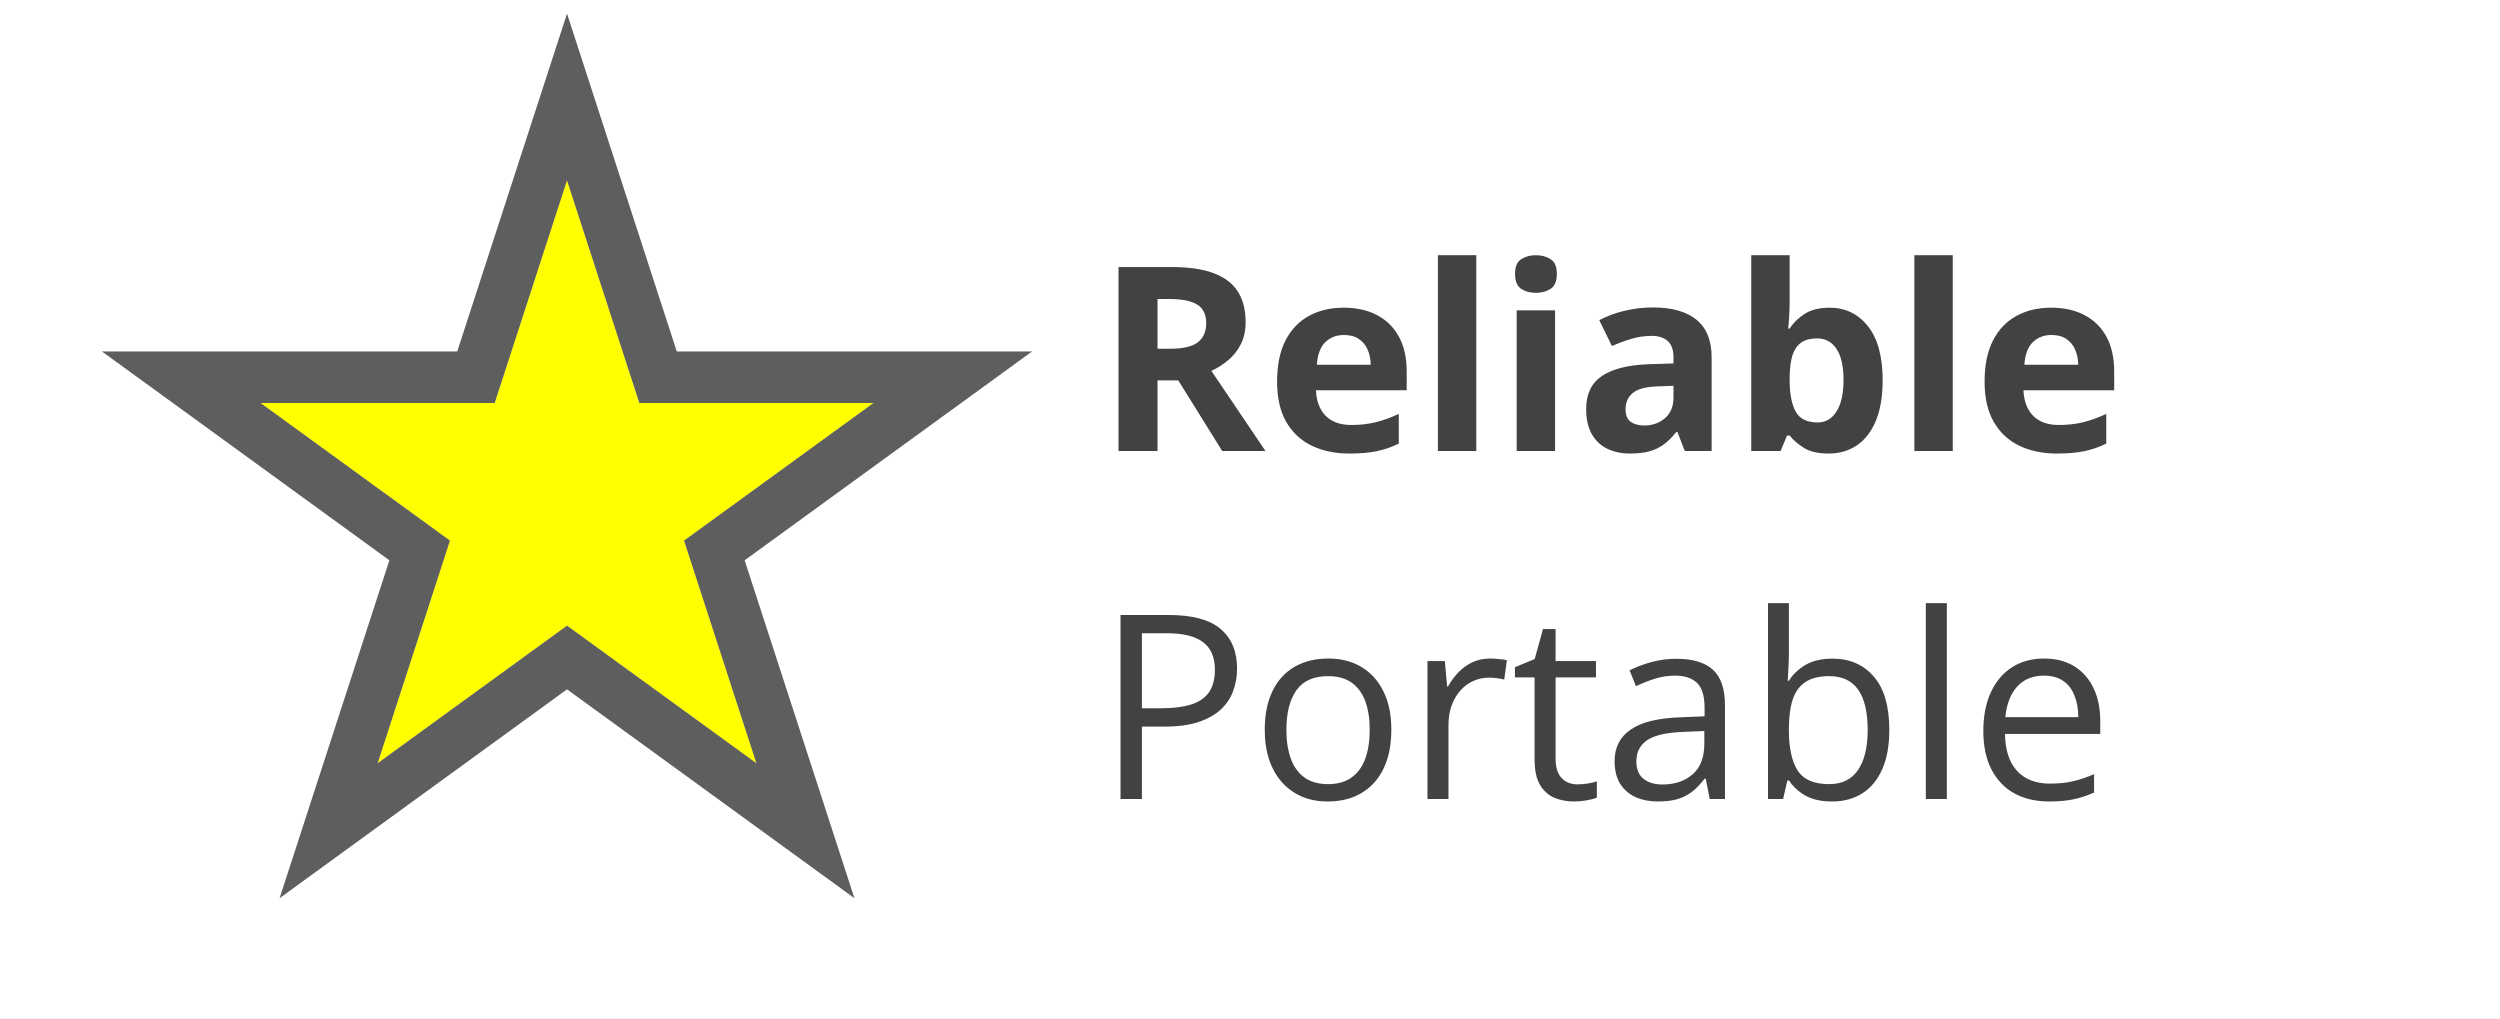
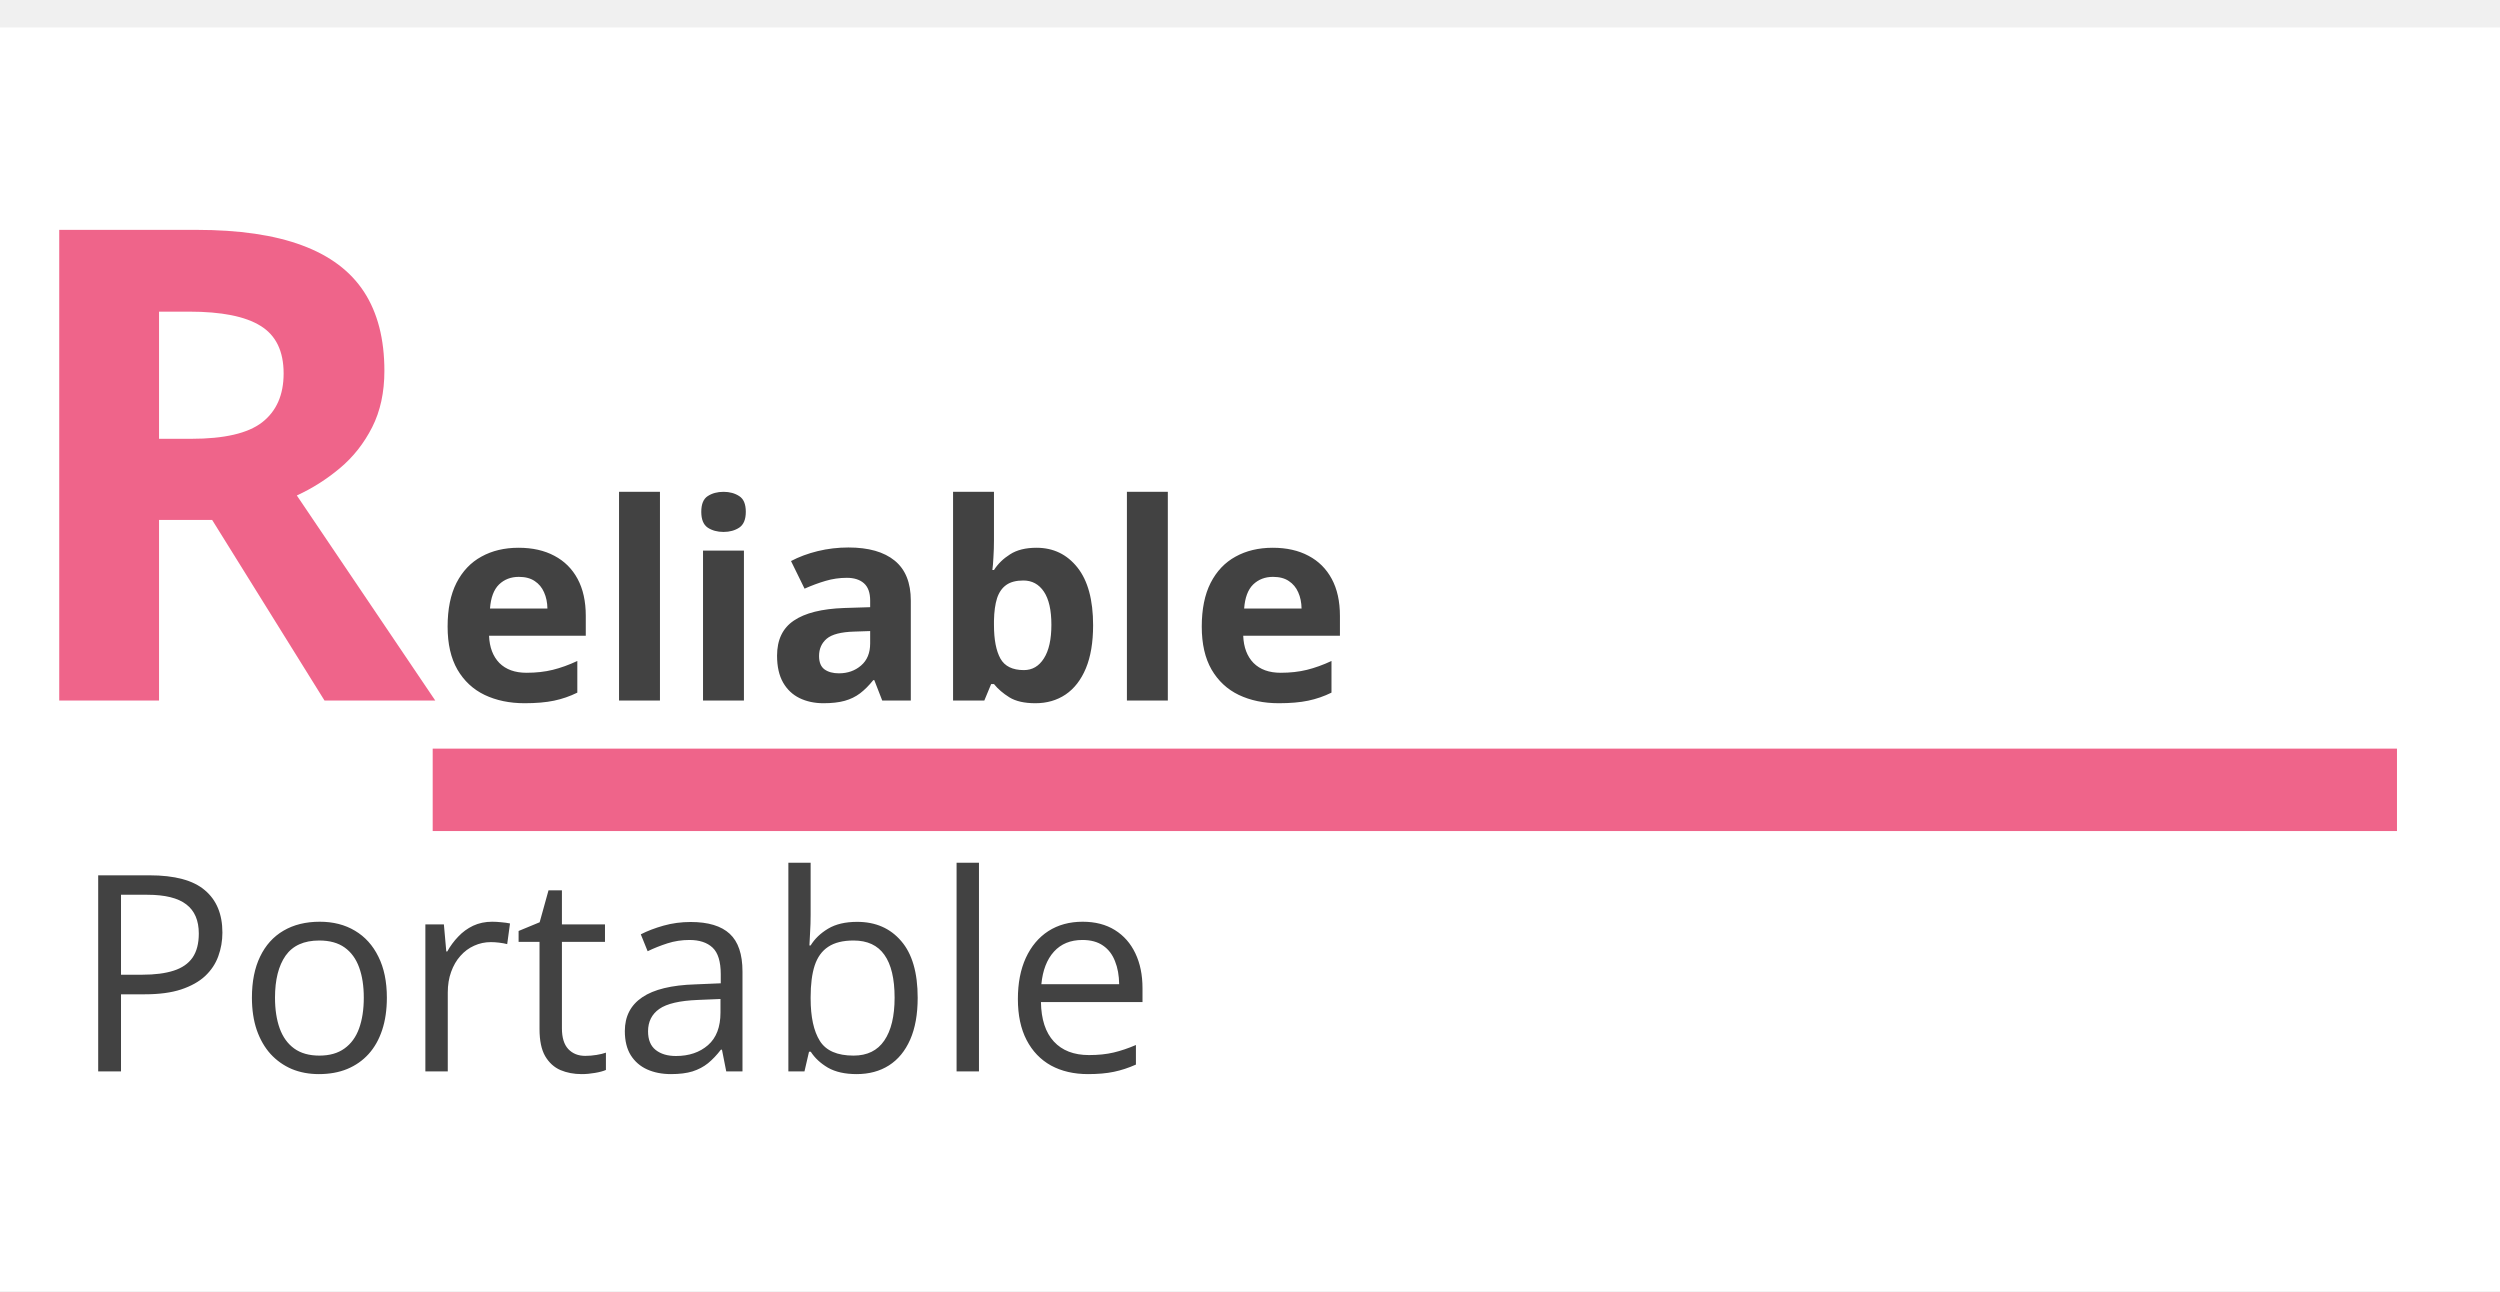
- <svg xmlns="http://www.w3.org/2000/svg" width="194" height="79" viewBox="0 0 194 79" fill="none">
-   <rect width="194" height="79" fill="white" />
-   <path d="M90.957 20.723C92.253 20.723 93.32 20.879 94.16 21.191C95.007 21.504 95.635 21.976 96.045 22.607C96.455 23.239 96.66 24.037 96.66 25C96.66 25.651 96.537 26.221 96.289 26.709C96.042 27.197 95.716 27.611 95.312 27.949C94.909 28.288 94.473 28.564 94.004 28.779L98.203 35H94.844L91.436 29.521H89.824V35H86.797V20.723H90.957ZM90.742 23.203H89.824V27.061H90.801C91.803 27.061 92.519 26.895 92.949 26.562C93.385 26.224 93.603 25.729 93.603 25.078C93.603 24.401 93.369 23.919 92.9 23.633C92.438 23.346 91.719 23.203 90.742 23.203ZM104.268 23.877C105.277 23.877 106.146 24.072 106.875 24.463C107.604 24.847 108.167 25.407 108.564 26.143C108.962 26.878 109.16 27.777 109.16 28.838V30.283H102.119C102.152 31.123 102.402 31.784 102.871 32.266C103.346 32.741 104.004 32.978 104.844 32.978C105.54 32.978 106.178 32.907 106.758 32.764C107.337 32.62 107.933 32.406 108.545 32.119V34.424C108.005 34.691 107.438 34.886 106.846 35.01C106.26 35.133 105.547 35.195 104.707 35.195C103.613 35.195 102.643 34.993 101.797 34.59C100.957 34.186 100.296 33.571 99.814 32.744C99.339 31.917 99.102 30.876 99.102 29.619C99.102 28.343 99.316 27.282 99.746 26.436C100.182 25.583 100.788 24.945 101.562 24.521C102.337 24.092 103.239 23.877 104.268 23.877ZM104.287 25.996C103.708 25.996 103.226 26.182 102.842 26.553C102.464 26.924 102.246 27.506 102.188 28.301H106.367C106.361 27.858 106.279 27.464 106.123 27.119C105.973 26.774 105.745 26.501 105.439 26.299C105.14 26.097 104.756 25.996 104.287 25.996ZM114.561 35H111.582V19.805H114.561V35ZM120.674 24.082V35H117.695V24.082H120.674ZM119.189 19.805C119.632 19.805 120.013 19.909 120.332 20.117C120.651 20.319 120.811 20.7 120.811 21.26C120.811 21.813 120.651 22.197 120.332 22.412C120.013 22.62 119.632 22.725 119.189 22.725C118.74 22.725 118.356 22.62 118.037 22.412C117.725 22.197 117.568 21.813 117.568 21.26C117.568 20.7 117.725 20.319 118.037 20.117C118.356 19.909 118.74 19.805 119.189 19.805ZM128.281 23.857C129.746 23.857 130.869 24.176 131.65 24.814C132.432 25.453 132.822 26.422 132.822 27.725V35H130.742L130.166 33.516H130.088C129.775 33.906 129.456 34.225 129.131 34.473C128.805 34.72 128.431 34.902 128.008 35.02C127.585 35.137 127.07 35.195 126.465 35.195C125.82 35.195 125.241 35.072 124.727 34.824C124.219 34.577 123.818 34.199 123.525 33.691C123.232 33.177 123.086 32.526 123.086 31.738C123.086 30.579 123.493 29.727 124.307 29.18C125.12 28.626 126.341 28.32 127.969 28.262L129.863 28.203V27.725C129.863 27.152 129.714 26.732 129.414 26.465C129.115 26.198 128.698 26.064 128.164 26.064C127.637 26.064 127.119 26.139 126.611 26.289C126.104 26.439 125.596 26.628 125.088 26.855L124.102 24.844C124.681 24.538 125.329 24.297 126.045 24.121C126.768 23.945 127.513 23.857 128.281 23.857ZM129.863 29.941L128.711 29.98C127.747 30.006 127.077 30.179 126.699 30.498C126.328 30.817 126.143 31.237 126.143 31.758C126.143 32.214 126.276 32.539 126.543 32.734C126.81 32.923 127.158 33.018 127.588 33.018C128.226 33.018 128.763 32.829 129.199 32.451C129.642 32.074 129.863 31.537 129.863 30.84V29.941ZM138.877 19.805V23.34C138.877 23.75 138.864 24.157 138.838 24.561C138.818 24.964 138.792 25.277 138.76 25.498H138.877C139.163 25.049 139.554 24.668 140.049 24.355C140.544 24.037 141.185 23.877 141.973 23.877C143.197 23.877 144.189 24.355 144.951 25.312C145.713 26.27 146.094 27.672 146.094 29.521C146.094 30.765 145.918 31.81 145.566 32.656C145.215 33.496 144.723 34.131 144.092 34.56C143.46 34.984 142.728 35.195 141.895 35.195C141.094 35.195 140.462 35.052 140 34.766C139.538 34.479 139.163 34.157 138.877 33.799H138.672L138.174 35H135.898V19.805H138.877ZM141.016 26.26C140.495 26.26 140.081 26.367 139.775 26.582C139.469 26.797 139.245 27.119 139.102 27.549C138.965 27.979 138.89 28.522 138.877 29.18V29.502C138.877 30.563 139.033 31.377 139.346 31.943C139.658 32.503 140.228 32.783 141.055 32.783C141.667 32.783 142.152 32.5 142.51 31.934C142.874 31.367 143.057 30.55 143.057 29.482C143.057 28.415 142.874 27.611 142.51 27.07C142.145 26.53 141.647 26.26 141.016 26.26ZM151.533 35H148.555V19.805H151.533V35ZM159.17 23.877C160.179 23.877 161.048 24.072 161.777 24.463C162.507 24.847 163.07 25.407 163.467 26.143C163.864 26.878 164.062 27.777 164.062 28.838V30.283H157.021C157.054 31.123 157.305 31.784 157.773 32.266C158.249 32.741 158.906 32.978 159.746 32.978C160.443 32.978 161.081 32.907 161.66 32.764C162.24 32.62 162.835 32.406 163.447 32.119V34.424C162.907 34.691 162.34 34.886 161.748 35.01C161.162 35.133 160.449 35.195 159.609 35.195C158.516 35.195 157.546 34.993 156.699 34.59C155.859 34.186 155.199 33.571 154.717 32.744C154.242 31.917 154.004 30.876 154.004 29.619C154.004 28.343 154.219 27.282 154.648 26.436C155.085 25.583 155.69 24.945 156.465 24.521C157.24 24.092 158.141 23.877 159.17 23.877ZM159.189 25.996C158.61 25.996 158.128 26.182 157.744 26.553C157.367 26.924 157.148 27.506 157.09 28.301H161.27C161.263 27.858 161.182 27.464 161.025 27.119C160.876 26.774 160.648 26.501 160.342 26.299C160.042 26.097 159.658 25.996 159.189 25.996ZM90.684 47.723C92.526 47.723 93.87 48.084 94.717 48.807C95.57 49.523 95.996 50.551 95.996 51.893C95.996 52.498 95.895 53.074 95.693 53.621C95.498 54.161 95.179 54.64 94.736 55.057C94.294 55.467 93.711 55.792 92.988 56.033C92.272 56.268 91.393 56.385 90.352 56.385H88.613V62H86.953V47.723H90.684ZM90.527 49.139H88.613V54.959H90.166C91.078 54.959 91.836 54.861 92.441 54.666C93.053 54.471 93.512 54.155 93.818 53.719C94.124 53.276 94.277 52.69 94.277 51.961C94.277 51.01 93.975 50.304 93.369 49.842C92.764 49.373 91.816 49.139 90.527 49.139ZM107.969 56.629C107.969 57.508 107.855 58.292 107.627 58.982C107.399 59.672 107.07 60.255 106.641 60.73C106.211 61.206 105.69 61.57 105.078 61.824C104.473 62.072 103.786 62.195 103.018 62.195C102.301 62.195 101.644 62.072 101.045 61.824C100.452 61.57 99.938 61.206 99.502 60.73C99.072 60.255 98.737 59.672 98.496 58.982C98.262 58.292 98.144 57.508 98.144 56.629C98.144 55.457 98.343 54.461 98.74 53.641C99.137 52.814 99.704 52.185 100.439 51.756C101.182 51.32 102.064 51.102 103.086 51.102C104.062 51.102 104.915 51.32 105.645 51.756C106.38 52.192 106.95 52.824 107.354 53.65C107.764 54.471 107.969 55.464 107.969 56.629ZM99.824 56.629C99.824 57.488 99.938 58.234 100.166 58.865C100.394 59.497 100.745 59.985 101.221 60.33C101.696 60.675 102.308 60.848 103.057 60.848C103.799 60.848 104.408 60.675 104.883 60.33C105.365 59.985 105.719 59.497 105.947 58.865C106.175 58.234 106.289 57.488 106.289 56.629C106.289 55.776 106.175 55.04 105.947 54.422C105.719 53.797 105.368 53.315 104.893 52.977C104.417 52.638 103.802 52.469 103.047 52.469C101.934 52.469 101.117 52.837 100.596 53.572C100.081 54.308 99.824 55.327 99.824 56.629ZM115.635 51.102C115.85 51.102 116.074 51.115 116.309 51.141C116.543 51.16 116.751 51.19 116.934 51.228L116.729 52.732C116.553 52.687 116.357 52.651 116.143 52.625C115.928 52.599 115.726 52.586 115.537 52.586C115.107 52.586 114.701 52.674 114.316 52.85C113.939 53.019 113.607 53.266 113.32 53.592C113.034 53.911 112.809 54.298 112.646 54.754C112.484 55.203 112.402 55.704 112.402 56.258V62H110.771V51.297H112.119L112.295 53.27H112.363C112.585 52.872 112.852 52.511 113.164 52.185C113.477 51.853 113.838 51.59 114.248 51.395C114.665 51.199 115.127 51.102 115.635 51.102ZM122.412 60.867C122.679 60.867 122.952 60.844 123.232 60.799C123.512 60.753 123.74 60.698 123.916 60.633V61.893C123.727 61.977 123.464 62.049 123.125 62.107C122.793 62.166 122.467 62.195 122.148 62.195C121.582 62.195 121.068 62.098 120.605 61.902C120.143 61.7 119.772 61.362 119.492 60.887C119.219 60.411 119.082 59.754 119.082 58.914V52.566H117.559V51.775L119.092 51.141L119.736 48.816H120.713V51.297H123.848V52.566H120.713V58.865C120.713 59.536 120.866 60.037 121.172 60.369C121.484 60.701 121.898 60.867 122.412 60.867ZM130.088 51.121C131.364 51.121 132.311 51.408 132.93 51.98C133.548 52.553 133.857 53.468 133.857 54.725V62H132.676L132.363 60.418H132.285C131.986 60.809 131.673 61.137 131.348 61.404C131.022 61.665 130.645 61.863 130.215 62C129.792 62.13 129.271 62.195 128.652 62.195C128.001 62.195 127.422 62.081 126.914 61.853C126.413 61.626 126.016 61.281 125.723 60.818C125.436 60.356 125.293 59.77 125.293 59.06C125.293 57.993 125.716 57.172 126.562 56.6C127.409 56.027 128.698 55.714 130.43 55.662L132.275 55.584V54.93C132.275 54.005 132.077 53.357 131.68 52.986C131.283 52.615 130.723 52.43 130 52.43C129.44 52.43 128.906 52.511 128.398 52.674C127.891 52.837 127.409 53.029 126.953 53.25L126.455 52.02C126.937 51.772 127.49 51.56 128.115 51.385C128.74 51.209 129.398 51.121 130.088 51.121ZM132.256 56.727L130.625 56.795C129.29 56.847 128.35 57.065 127.803 57.449C127.256 57.833 126.982 58.377 126.982 59.08C126.982 59.692 127.168 60.145 127.539 60.438C127.91 60.73 128.402 60.877 129.014 60.877C129.964 60.877 130.742 60.613 131.348 60.086C131.953 59.559 132.256 58.768 132.256 57.713V56.727ZM138.818 46.805V50.603C138.818 51.04 138.805 51.463 138.779 51.873C138.76 52.283 138.743 52.602 138.73 52.83H138.818C139.111 52.348 139.535 51.941 140.088 51.609C140.641 51.277 141.348 51.111 142.207 51.111C143.548 51.111 144.616 51.577 145.41 52.508C146.211 53.432 146.611 54.809 146.611 56.639C146.611 57.843 146.429 58.859 146.064 59.685C145.7 60.512 145.186 61.137 144.521 61.56C143.857 61.984 143.073 62.195 142.168 62.195C141.322 62.195 140.625 62.039 140.078 61.727C139.538 61.408 139.121 61.02 138.828 60.565H138.701L138.369 62H137.197V46.805H138.818ZM141.943 52.469C141.169 52.469 140.553 52.622 140.098 52.928C139.642 53.227 139.313 53.683 139.111 54.295C138.916 54.9 138.818 55.669 138.818 56.6V56.688C138.818 58.035 139.043 59.067 139.492 59.783C139.941 60.493 140.758 60.848 141.943 60.848C142.939 60.848 143.685 60.483 144.18 59.754C144.681 59.025 144.932 57.983 144.932 56.629C144.932 55.249 144.684 54.21 144.189 53.514C143.701 52.817 142.952 52.469 141.943 52.469ZM151.074 62H149.443V46.805H151.074V62ZM158.623 51.102C159.535 51.102 160.316 51.303 160.967 51.707C161.618 52.111 162.116 52.677 162.461 53.406C162.806 54.129 162.979 54.975 162.979 55.945V56.951H155.586C155.605 58.208 155.918 59.165 156.523 59.822C157.129 60.48 157.982 60.809 159.082 60.809C159.759 60.809 160.358 60.747 160.879 60.623C161.4 60.499 161.94 60.317 162.5 60.076V61.502C161.96 61.743 161.423 61.919 160.889 62.029C160.361 62.14 159.736 62.195 159.014 62.195C157.985 62.195 157.087 61.987 156.318 61.57C155.557 61.147 154.964 60.529 154.541 59.715C154.118 58.901 153.906 57.905 153.906 56.727C153.906 55.574 154.098 54.578 154.482 53.738C154.873 52.892 155.42 52.241 156.123 51.785C156.833 51.329 157.666 51.102 158.623 51.102ZM158.604 52.43C157.738 52.43 157.048 52.713 156.533 53.279C156.019 53.846 155.713 54.637 155.615 55.652H161.279C161.273 55.014 161.172 54.454 160.977 53.973C160.788 53.484 160.498 53.107 160.107 52.84C159.717 52.566 159.215 52.43 158.604 52.43Z" fill="black" fill-opacity="0.74" />
-   <path d="M44 14L49.613 31.275H67.776L53.082 41.951L58.695 59.225L44 48.549L29.305 59.225L34.918 41.951L20.224 31.275H38.387L44 14Z" fill="#FFFF00" />
-   <path d="M45.902 13.382L44 7.528L42.098 13.382L36.934 29.275H20.224H14.068L19.048 32.893L32.567 42.715L27.403 58.607L25.501 64.462L30.481 60.843L44 51.021L57.519 60.843L62.499 64.462L60.597 58.607L55.433 42.715L68.952 32.893L73.932 29.275H67.776H51.066L45.902 13.382Z" stroke="black" stroke-opacity="0.63" stroke-width="4" />
+ <svg xmlns="http://www.w3.org/2000/svg" width="182" height="94" viewBox="0 0 182 94" fill="none">
+   <rect y="2" width="182" height="92" fill="white" />
+   <rect x="32" y="55" width="142" height="5" fill="#EF648A" />
+   <rect x="32" y="55" width="142" height="5" stroke="#EF648A" />
+   <path d="M14.297 16.734C17.406 16.734 19.969 17.109 21.984 17.859C24.016 18.609 25.523 19.742 26.508 21.258C27.492 22.773 27.984 24.688 27.984 27C27.984 28.562 27.688 29.93 27.094 31.102C26.5 32.273 25.719 33.266 24.75 34.078C23.781 34.891 22.734 35.555 21.609 36.07L31.688 51H23.625L15.445 37.852H11.578V51H4.312V16.734H14.297ZM13.781 22.688H11.578V31.945H13.922C16.328 31.945 18.047 31.547 19.078 30.75C20.125 29.938 20.648 28.75 20.648 27.188C20.648 25.562 20.086 24.406 18.961 23.719C17.852 23.031 16.125 22.688 13.781 22.688Z" fill="#EF648A" />
+   <path d="M37.752 39.877C38.761 39.877 39.63 40.072 40.359 40.463C41.089 40.847 41.652 41.407 42.049 42.143C42.446 42.878 42.645 43.777 42.645 44.838V46.283H35.603C35.636 47.123 35.887 47.784 36.355 48.266C36.831 48.741 37.488 48.978 38.328 48.978C39.025 48.978 39.663 48.907 40.242 48.764C40.822 48.62 41.417 48.406 42.029 48.119V50.424C41.489 50.691 40.922 50.886 40.33 51.01C39.744 51.133 39.031 51.195 38.191 51.195C37.098 51.195 36.128 50.993 35.281 50.59C34.441 50.186 33.781 49.571 33.299 48.744C32.824 47.917 32.586 46.876 32.586 45.619C32.586 44.343 32.801 43.282 33.23 42.435C33.667 41.583 34.272 40.945 35.047 40.522C35.822 40.092 36.723 39.877 37.752 39.877ZM37.772 41.996C37.192 41.996 36.71 42.182 36.326 42.553C35.949 42.924 35.73 43.507 35.672 44.301H39.852C39.845 43.858 39.764 43.464 39.607 43.119C39.458 42.774 39.23 42.501 38.924 42.299C38.624 42.097 38.24 41.996 37.772 41.996ZM48.045 51H45.066V35.805H48.045V51ZM54.158 40.082V51H51.18V40.082H54.158ZM52.674 35.805C53.117 35.805 53.497 35.909 53.816 36.117C54.135 36.319 54.295 36.7 54.295 37.26C54.295 37.813 54.135 38.197 53.816 38.412C53.497 38.62 53.117 38.725 52.674 38.725C52.225 38.725 51.84 38.62 51.522 38.412C51.209 38.197 51.053 37.813 51.053 37.26C51.053 36.7 51.209 36.319 51.522 36.117C51.84 35.909 52.225 35.805 52.674 35.805ZM61.766 39.857C63.23 39.857 64.353 40.176 65.135 40.815C65.916 41.453 66.307 42.422 66.307 43.725V51H64.227L63.65 49.516H63.572C63.26 49.906 62.941 50.225 62.615 50.473C62.29 50.72 61.915 50.902 61.492 51.02C61.069 51.137 60.555 51.195 59.949 51.195C59.305 51.195 58.725 51.072 58.211 50.824C57.703 50.577 57.303 50.199 57.01 49.691C56.717 49.177 56.57 48.526 56.57 47.738C56.57 46.579 56.977 45.727 57.791 45.18C58.605 44.626 59.825 44.32 61.453 44.262L63.348 44.203V43.725C63.348 43.152 63.198 42.732 62.898 42.465C62.599 42.198 62.182 42.065 61.648 42.065C61.121 42.065 60.603 42.139 60.096 42.289C59.588 42.439 59.08 42.628 58.572 42.855L57.586 40.844C58.165 40.538 58.813 40.297 59.529 40.121C60.252 39.945 60.997 39.857 61.766 39.857ZM63.348 45.941L62.195 45.98C61.232 46.007 60.561 46.179 60.184 46.498C59.812 46.817 59.627 47.237 59.627 47.758C59.627 48.214 59.76 48.539 60.027 48.734C60.294 48.923 60.643 49.018 61.072 49.018C61.71 49.018 62.247 48.829 62.684 48.451C63.126 48.074 63.348 47.536 63.348 46.84V45.941ZM72.361 35.805V39.34C72.361 39.75 72.348 40.157 72.322 40.56C72.303 40.964 72.277 41.277 72.244 41.498H72.361C72.648 41.049 73.038 40.668 73.533 40.355C74.028 40.036 74.669 39.877 75.457 39.877C76.681 39.877 77.674 40.355 78.436 41.312C79.197 42.27 79.578 43.672 79.578 45.522C79.578 46.765 79.402 47.81 79.051 48.656C78.699 49.496 78.208 50.131 77.576 50.56C76.945 50.984 76.212 51.195 75.379 51.195C74.578 51.195 73.947 51.052 73.484 50.766C73.022 50.479 72.648 50.157 72.361 49.799H72.156L71.658 51H69.383V35.805H72.361ZM74.5 42.26C73.979 42.26 73.566 42.367 73.26 42.582C72.954 42.797 72.729 43.119 72.586 43.549C72.449 43.978 72.374 44.522 72.361 45.18V45.502C72.361 46.563 72.518 47.377 72.83 47.943C73.143 48.503 73.712 48.783 74.539 48.783C75.151 48.783 75.636 48.5 75.994 47.934C76.359 47.367 76.541 46.55 76.541 45.482C76.541 44.415 76.359 43.611 75.994 43.07C75.63 42.53 75.132 42.26 74.5 42.26ZM85.018 51H82.039V35.805H85.018V51ZM92.654 39.877C93.663 39.877 94.533 40.072 95.262 40.463C95.991 40.847 96.554 41.407 96.951 42.143C97.348 42.878 97.547 43.777 97.547 44.838V46.283H90.506C90.538 47.123 90.789 47.784 91.258 48.266C91.733 48.741 92.391 48.978 93.231 48.978C93.927 48.978 94.565 48.907 95.144 48.764C95.724 48.62 96.32 48.406 96.932 48.119V50.424C96.391 50.691 95.825 50.886 95.232 51.01C94.647 51.133 93.934 51.195 93.094 51.195C92 51.195 91.03 50.993 90.184 50.59C89.344 50.186 88.683 49.571 88.201 48.744C87.726 47.917 87.488 46.876 87.488 45.619C87.488 44.343 87.703 43.282 88.133 42.435C88.569 41.583 89.174 40.945 89.949 40.522C90.724 40.092 91.626 39.877 92.654 39.877ZM92.674 41.996C92.094 41.996 91.613 42.182 91.228 42.553C90.851 42.924 90.633 43.507 90.574 44.301H94.754C94.747 43.858 94.666 43.464 94.51 43.119C94.36 42.774 94.132 42.501 93.826 42.299C93.527 42.097 93.143 41.996 92.674 41.996ZM10.879 63.723C12.721 63.723 14.066 64.084 14.912 64.807C15.765 65.523 16.191 66.551 16.191 67.893C16.191 68.498 16.09 69.074 15.889 69.621C15.693 70.162 15.374 70.64 14.932 71.057C14.489 71.467 13.906 71.792 13.184 72.033C12.467 72.268 11.588 72.385 10.547 72.385H8.809V78H7.148V63.723H10.879ZM10.723 65.139H8.809V70.959H10.361C11.273 70.959 12.031 70.861 12.637 70.666C13.249 70.471 13.708 70.155 14.014 69.719C14.32 69.276 14.473 68.69 14.473 67.961C14.473 67.01 14.17 66.304 13.565 65.842C12.959 65.373 12.012 65.139 10.723 65.139ZM28.164 72.629C28.164 73.508 28.05 74.292 27.822 74.982C27.594 75.672 27.266 76.255 26.836 76.731C26.406 77.206 25.885 77.57 25.273 77.824C24.668 78.072 23.981 78.195 23.213 78.195C22.497 78.195 21.839 78.072 21.24 77.824C20.648 77.57 20.134 77.206 19.697 76.731C19.268 76.255 18.932 75.672 18.691 74.982C18.457 74.292 18.34 73.508 18.34 72.629C18.34 71.457 18.538 70.461 18.936 69.641C19.333 68.814 19.899 68.186 20.635 67.756C21.377 67.32 22.259 67.102 23.281 67.102C24.258 67.102 25.111 67.32 25.84 67.756C26.576 68.192 27.145 68.824 27.549 69.65C27.959 70.471 28.164 71.463 28.164 72.629ZM20.02 72.629C20.02 73.488 20.134 74.234 20.361 74.865C20.589 75.497 20.941 75.985 21.416 76.33C21.891 76.675 22.503 76.848 23.252 76.848C23.994 76.848 24.603 76.675 25.078 76.33C25.56 75.985 25.915 75.497 26.143 74.865C26.37 74.234 26.484 73.488 26.484 72.629C26.484 71.776 26.37 71.04 26.143 70.422C25.915 69.797 25.563 69.315 25.088 68.977C24.613 68.638 23.997 68.469 23.242 68.469C22.129 68.469 21.312 68.837 20.791 69.572C20.277 70.308 20.02 71.327 20.02 72.629ZM35.83 67.102C36.045 67.102 36.27 67.115 36.504 67.141C36.738 67.16 36.947 67.189 37.129 67.228L36.924 68.732C36.748 68.687 36.553 68.651 36.338 68.625C36.123 68.599 35.921 68.586 35.732 68.586C35.303 68.586 34.896 68.674 34.512 68.85C34.134 69.019 33.802 69.266 33.516 69.592C33.229 69.911 33.005 70.298 32.842 70.754C32.679 71.203 32.598 71.704 32.598 72.258V78H30.967V67.297H32.315L32.49 69.269H32.559C32.78 68.872 33.047 68.511 33.359 68.186C33.672 67.853 34.033 67.59 34.443 67.394C34.86 67.199 35.322 67.102 35.83 67.102ZM42.607 76.867C42.874 76.867 43.148 76.844 43.428 76.799C43.708 76.753 43.935 76.698 44.111 76.633V77.893C43.922 77.977 43.659 78.049 43.32 78.107C42.988 78.166 42.663 78.195 42.344 78.195C41.777 78.195 41.263 78.098 40.801 77.902C40.339 77.701 39.967 77.362 39.688 76.887C39.414 76.412 39.277 75.754 39.277 74.914V68.566H37.754V67.775L39.287 67.141L39.932 64.816H40.908V67.297H44.043V68.566H40.908V74.865C40.908 75.536 41.061 76.037 41.367 76.369C41.68 76.701 42.093 76.867 42.607 76.867ZM50.283 67.121C51.559 67.121 52.507 67.408 53.125 67.981C53.743 68.553 54.053 69.468 54.053 70.725V78H52.871L52.559 76.418H52.48C52.181 76.809 51.868 77.137 51.543 77.404C51.217 77.665 50.84 77.863 50.41 78C49.987 78.13 49.466 78.195 48.848 78.195C48.197 78.195 47.617 78.081 47.109 77.853C46.608 77.626 46.211 77.281 45.918 76.818C45.632 76.356 45.488 75.77 45.488 75.061C45.488 73.993 45.911 73.172 46.758 72.6C47.604 72.027 48.893 71.714 50.625 71.662L52.471 71.584V70.93C52.471 70.005 52.272 69.357 51.875 68.986C51.478 68.615 50.918 68.43 50.195 68.43C49.635 68.43 49.102 68.511 48.594 68.674C48.086 68.837 47.604 69.029 47.148 69.25L46.65 68.019C47.132 67.772 47.685 67.561 48.31 67.385C48.935 67.209 49.593 67.121 50.283 67.121ZM52.451 72.727L50.82 72.795C49.486 72.847 48.545 73.065 47.998 73.449C47.451 73.833 47.178 74.377 47.178 75.08C47.178 75.692 47.363 76.144 47.734 76.438C48.105 76.731 48.597 76.877 49.209 76.877C50.16 76.877 50.938 76.613 51.543 76.086C52.148 75.559 52.451 74.768 52.451 73.713V72.727ZM59.014 62.805V66.603C59.014 67.04 59.001 67.463 58.975 67.873C58.955 68.283 58.939 68.602 58.926 68.83H59.014C59.307 68.348 59.73 67.941 60.283 67.609C60.837 67.277 61.543 67.111 62.402 67.111C63.743 67.111 64.811 67.577 65.606 68.508C66.406 69.432 66.807 70.809 66.807 72.639C66.807 73.843 66.624 74.859 66.26 75.686C65.895 76.512 65.381 77.137 64.717 77.561C64.053 77.984 63.268 78.195 62.363 78.195C61.517 78.195 60.82 78.039 60.273 77.727C59.733 77.408 59.316 77.02 59.023 76.564H58.897L58.565 78H57.393V62.805H59.014ZM62.139 68.469C61.364 68.469 60.749 68.622 60.293 68.928C59.837 69.227 59.508 69.683 59.307 70.295C59.111 70.9 59.014 71.669 59.014 72.6V72.688C59.014 74.035 59.238 75.067 59.688 75.783C60.137 76.493 60.954 76.848 62.139 76.848C63.135 76.848 63.88 76.483 64.375 75.754C64.876 75.025 65.127 73.983 65.127 72.629C65.127 71.249 64.88 70.21 64.385 69.514C63.897 68.817 63.148 68.469 62.139 68.469ZM71.269 78H69.639V62.805H71.269V78ZM78.818 67.102C79.73 67.102 80.511 67.303 81.162 67.707C81.813 68.111 82.311 68.677 82.656 69.406C83.001 70.129 83.174 70.975 83.174 71.945V72.951H75.781C75.801 74.208 76.113 75.165 76.719 75.822C77.324 76.48 78.177 76.809 79.277 76.809C79.954 76.809 80.553 76.747 81.074 76.623C81.595 76.499 82.135 76.317 82.695 76.076V77.502C82.155 77.743 81.618 77.919 81.084 78.029C80.557 78.14 79.932 78.195 79.209 78.195C78.18 78.195 77.282 77.987 76.514 77.57C75.752 77.147 75.159 76.529 74.736 75.715C74.313 74.901 74.102 73.905 74.102 72.727C74.102 71.574 74.294 70.578 74.678 69.738C75.068 68.892 75.615 68.241 76.318 67.785C77.028 67.329 77.861 67.102 78.818 67.102ZM78.799 68.43C77.933 68.43 77.243 68.713 76.728 69.279C76.214 69.846 75.908 70.637 75.811 71.652H81.475C81.468 71.014 81.367 70.454 81.172 69.973C80.983 69.484 80.693 69.107 80.303 68.84C79.912 68.566 79.411 68.43 78.799 68.43Z" fill="black" fill-opacity="0.74" />
</svg>
